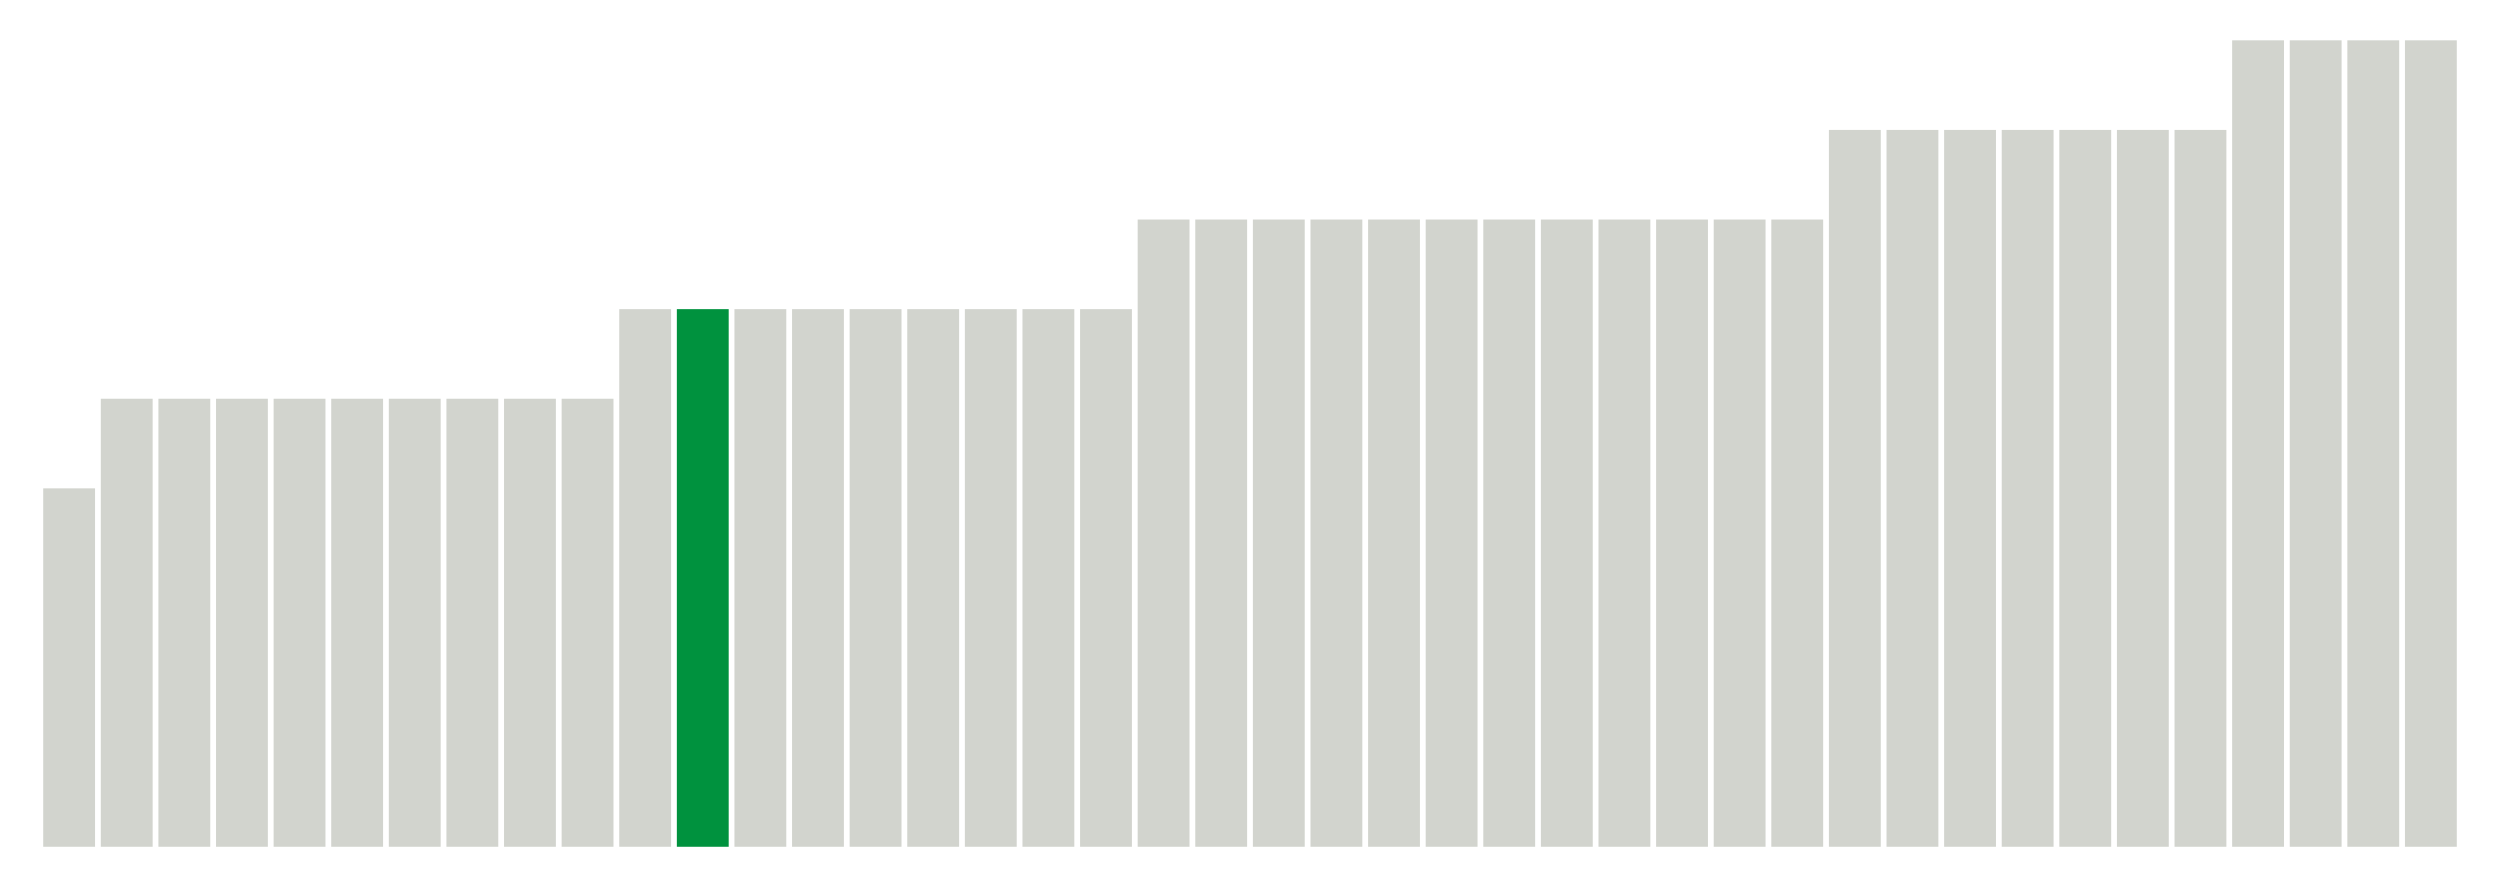
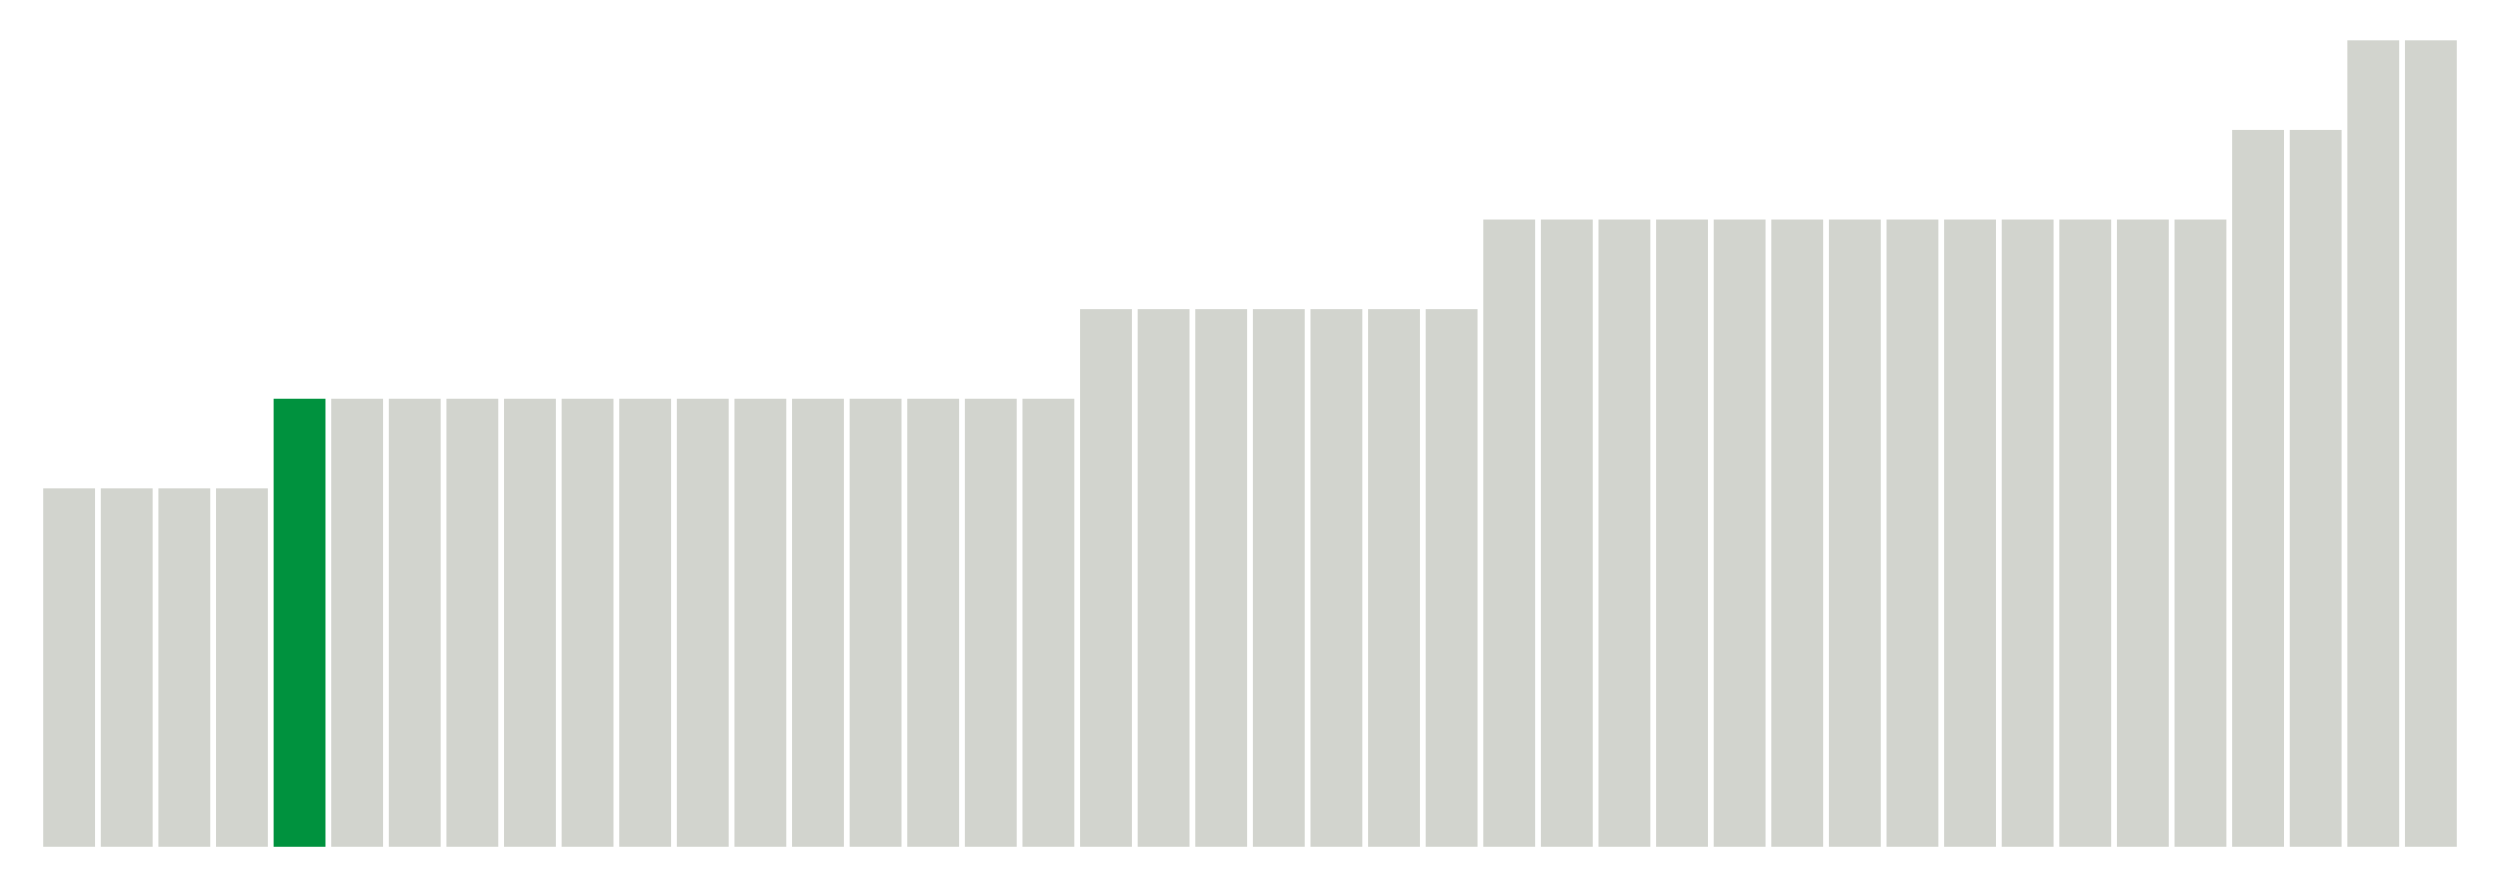
<svg xmlns="http://www.w3.org/2000/svg" version="1.1" class="marks" width="310" height="110">
  <g fill="none" stroke-miterlimit="10" transform="translate(5,5)">
    <g class="mark-group role-frame root" role="graphics-object" aria-roledescription="group mark container">
      <g transform="translate(0,0)">
        <path class="background" aria-hidden="true" d="M0,0h300v100h-300Z" stroke="#ddd" stroke-width="0" />
        <g>
          <g class="mark-rect role-mark marks" role="graphics-object" aria-roledescription="rect mark container">
-             <path aria-label="neighborhood: Rockaways; unmodified_data_value_geo_entity: 0.4" role="graphics-symbol" aria-roledescription="bar" d="M0.357,55.556h6.429v44.444h-6.429Z" fill="#D2D4CE" />
-             <path aria-label="neighborhood: Borough Park; unmodified_data_value_geo_entity: 0.5" role="graphics-symbol" aria-roledescription="bar" d="M7.5,44.444h6.429v55.556h-6.429Z" fill="#D2D4CE" />
-             <path aria-label="neighborhood: Canarsie - Flatlands; unmodified_data_value_geo_entity: 0.5" role="graphics-symbol" aria-roledescription="bar" d="M14.643,44.444h6.429v55.556h-6.429Z" fill="#D2D4CE" />
-             <path aria-label="neighborhood: Coney Island - Sheepshead Bay; unmodified_data_value_geo_entity: 0.5" role="graphics-symbol" aria-roledescription="bar" d="M21.786,44.444h6.429v55.556h-6.429Z" fill="#D2D4CE" />
-             <path aria-label="neighborhood: Bayside - Little Neck; unmodified_data_value_geo_entity: 0.5" role="graphics-symbol" aria-roledescription="bar" d="M28.929,44.444h6.429v55.556h-6.429Z" fill="#D2D4CE" />
-             <path aria-label="neighborhood: Southwest Queens; unmodified_data_value_geo_entity: 0.5" role="graphics-symbol" aria-roledescription="bar" d="M36.071,44.444h6.429v55.556h-6.429Z" fill="#D2D4CE" />
-             <path aria-label="neighborhood: Southeast Queens; unmodified_data_value_geo_entity: 0.5" role="graphics-symbol" aria-roledescription="bar" d="M43.214,44.444h6.429v55.556h-6.429Z" fill="#D2D4CE" />
-             <path aria-label="neighborhood: Stapleton - St. George; unmodified_data_value_geo_entity: 0.5" role="graphics-symbol" aria-roledescription="bar" d="M50.357,44.444h6.429v55.556h-6.429Z" fill="#D2D4CE" />
-             <path aria-label="neighborhood: Willowbrook; unmodified_data_value_geo_entity: 0.5" role="graphics-symbol" aria-roledescription="bar" d="M57.5,44.444h6.429v55.556h-6.429Z" fill="#D2D4CE" />
-             <path aria-label="neighborhood: South Beach - Tottenville; unmodified_data_value_geo_entity: 0.5" role="graphics-symbol" aria-roledescription="bar" d="M64.643,44.444h6.429v55.556h-6.429Z" fill="#D2D4CE" />
-             <path aria-label="neighborhood: Bedford Stuyvesant - Crown Heights; unmodified_data_value_geo_entity: 0.6" role="graphics-symbol" aria-roledescription="bar" d="M71.786,33.333h6.429v66.667h-6.429Z" fill="#D2D4CE" />
-             <path aria-label="neighborhood: East New York; unmodified_data_value_geo_entity: 0.6" role="graphics-symbol" aria-roledescription="bar" d="M78.929,33.333h6.429v66.667h-6.429Z" fill="#00923E" />
-             <path aria-label="neighborhood: East Flatbush - Flatbush; unmodified_data_value_geo_entity: 0.6" role="graphics-symbol" aria-roledescription="bar" d="M86.071,33.333h6.429v66.667h-6.429Z" fill="#D2D4CE" />
-             <path aria-label="neighborhood: Bensonhurst - Bay Ridge; unmodified_data_value_geo_entity: 0.6" role="graphics-symbol" aria-roledescription="bar" d="M93.214,33.333h6.429v66.667h-6.429Z" fill="#D2D4CE" />
-             <path aria-label="neighborhood: Flushing - Clearview; unmodified_data_value_geo_entity: 0.6" role="graphics-symbol" aria-roledescription="bar" d="M100.357,33.333h6.429v66.667h-6.429Z" fill="#D2D4CE" />
-             <path aria-label="neighborhood: Ridgewood - Forest Hills; unmodified_data_value_geo_entity: 0.6" role="graphics-symbol" aria-roledescription="bar" d="M107.5,33.333h6.429v66.667h-6.429Z" fill="#D2D4CE" />
-             <path aria-label="neighborhood: Fresh Meadows; unmodified_data_value_geo_entity: 0.6" role="graphics-symbol" aria-roledescription="bar" d="M114.643,33.333h6.429v66.667h-6.429Z" fill="#D2D4CE" />
-             <path aria-label="neighborhood: Jamaica; unmodified_data_value_geo_entity: 0.6" role="graphics-symbol" aria-roledescription="bar" d="M121.786,33.333h6.429v66.667h-6.429Z" fill="#D2D4CE" />
-             <path aria-label="neighborhood: Port Richmond; unmodified_data_value_geo_entity: 0.6" role="graphics-symbol" aria-roledescription="bar" d="M128.929,33.333h6.429v66.667h-6.429Z" fill="#D2D4CE" />
-             <path aria-label="neighborhood: Kingsbridge - Riverdale; unmodified_data_value_geo_entity: 0.7" role="graphics-symbol" aria-roledescription="bar" d="M136.071,22.222h6.429v77.778h-6.429Z" fill="#D2D4CE" />
-             <path aria-label="neighborhood: Northeast Bronx; unmodified_data_value_geo_entity: 0.7" role="graphics-symbol" aria-roledescription="bar" d="M143.214,22.222h6.429v77.778h-6.429Z" fill="#D2D4CE" />
-             <path aria-label="neighborhood: Fordham - Bronx Pk; unmodified_data_value_geo_entity: 0.7" role="graphics-symbol" aria-roledescription="bar" d="M150.357,22.222h6.429v77.778h-6.429Z" fill="#D2D4CE" />
-             <path aria-label="neighborhood: Pelham - Throgs Neck; unmodified_data_value_geo_entity: 0.7" role="graphics-symbol" aria-roledescription="bar" d="M157.5,22.222h6.429v77.778h-6.429Z" fill="#D2D4CE" />
-             <path aria-label="neighborhood: High Bridge - Morrisania; unmodified_data_value_geo_entity: 0.7" role="graphics-symbol" aria-roledescription="bar" d="M164.643,22.222h6.429v77.778h-6.429Z" fill="#D2D4CE" />
-             <path aria-label="neighborhood: Downtown - Heights - Slope; unmodified_data_value_geo_entity: 0.7" role="graphics-symbol" aria-roledescription="bar" d="M171.786,22.222h6.429v77.778h-6.429Z" fill="#D2D4CE" />
-             <path aria-label="neighborhood: Sunset Park; unmodified_data_value_geo_entity: 0.7" role="graphics-symbol" aria-roledescription="bar" d="M178.929,22.222h6.429v77.778h-6.429Z" fill="#D2D4CE" />
-             <path aria-label="neighborhood: Williamsburg - Bushwick; unmodified_data_value_geo_entity: 0.7" role="graphics-symbol" aria-roledescription="bar" d="M186.071,22.222h6.429v77.778h-6.429Z" fill="#D2D4CE" />
-             <path aria-label="neighborhood: Central Harlem - Morningside Heights; unmodified_data_value_geo_entity: 0.7" role="graphics-symbol" aria-roledescription="bar" d="M193.214,22.222h6.429v77.778h-6.429Z" fill="#D2D4CE" />
-             <path aria-label="neighborhood: East Harlem; unmodified_data_value_geo_entity: 0.7" role="graphics-symbol" aria-roledescription="bar" d="M200.357,22.222h6.429v77.778h-6.429Z" fill="#D2D4CE" />
-             <path aria-label="neighborhood: Upper West Side; unmodified_data_value_geo_entity: 0.7" role="graphics-symbol" aria-roledescription="bar" d="M207.5,22.222h6.429v77.778h-6.429Z" fill="#D2D4CE" />
-             <path aria-label="neighborhood: Upper East Side; unmodified_data_value_geo_entity: 0.7" role="graphics-symbol" aria-roledescription="bar" d="M214.643,22.222h6.429v77.778h-6.429Z" fill="#D2D4CE" />
-             <path aria-label="neighborhood: Crotona -Tremont; unmodified_data_value_geo_entity: 0.8" role="graphics-symbol" aria-roledescription="bar" d="M221.786,11.111h6.429v88.889h-6.429Z" fill="#D2D4CE" />
-             <path aria-label="neighborhood: Hunts Point - Mott Haven; unmodified_data_value_geo_entity: 0.8" role="graphics-symbol" aria-roledescription="bar" d="M228.929,11.111h6.429v88.889h-6.429Z" fill="#D2D4CE" />
-             <path aria-label="neighborhood: Washington Heights; unmodified_data_value_geo_entity: 0.8" role="graphics-symbol" aria-roledescription="bar" d="M236.071,11.111h6.429v88.889h-6.429Z" fill="#D2D4CE" />
-             <path aria-label="neighborhood: Union Square - Lower East Side; unmodified_data_value_geo_entity: 0.8" role="graphics-symbol" aria-roledescription="bar" d="M243.214,11.111h6.429v88.889h-6.429Z" fill="#D2D4CE" />
-             <path aria-label="neighborhood: Lower Manhattan; unmodified_data_value_geo_entity: 0.8" role="graphics-symbol" aria-roledescription="bar" d="M250.357,11.111h6.429v88.889h-6.429Z" fill="#D2D4CE" />
-             <path aria-label="neighborhood: Long Island City - Astoria; unmodified_data_value_geo_entity: 0.8" role="graphics-symbol" aria-roledescription="bar" d="M257.5,11.111h6.429v88.889h-6.429Z" fill="#D2D4CE" />
-             <path aria-label="neighborhood: West Queens; unmodified_data_value_geo_entity: 0.8" role="graphics-symbol" aria-roledescription="bar" d="M264.643,11.111h6.429v88.889h-6.429Z" fill="#D2D4CE" />
-             <path aria-label="neighborhood: Greenpoint; unmodified_data_value_geo_entity: 0.9" role="graphics-symbol" aria-roledescription="bar" d="M271.786,0h6.429v100h-6.429Z" fill="#D2D4CE" />
-             <path aria-label="neighborhood: Chelsea - Clinton; unmodified_data_value_geo_entity: 0.9" role="graphics-symbol" aria-roledescription="bar" d="M278.929,0h6.429v100h-6.429Z" fill="#D2D4CE" />
-             <path aria-label="neighborhood: Gramercy Park - Murray Hill; unmodified_data_value_geo_entity: 0.9" role="graphics-symbol" aria-roledescription="bar" d="M286.071,0h6.429v100h-6.429Z" fill="#D2D4CE" />
+             <path aria-label="neighborhood: Canarsie - Flatlands; unmodified_data_value_geo_entity: 0.4" role="graphics-symbol" aria-roledescription="bar" d="M0.357,55.556h6.429v44.444h-6.429Z" fill="#D2D4CE" />
+             <path aria-label="neighborhood: Coney Island - Sheepshead Bay; unmodified_data_value_geo_entity: 0.4" role="graphics-symbol" aria-roledescription="bar" d="M7.5,55.556h6.429v44.444h-6.429Z" fill="#D2D4CE" />
+             <path aria-label="neighborhood: Rockaways; unmodified_data_value_geo_entity: 0.4" role="graphics-symbol" aria-roledescription="bar" d="M14.643,55.556h6.429v44.444h-6.429Z" fill="#D2D4CE" />
+             <path aria-label="neighborhood: South Beach - Tottenville; unmodified_data_value_geo_entity: 0.4" role="graphics-symbol" aria-roledescription="bar" d="M21.786,55.556h6.429v44.444h-6.429Z" fill="#D2D4CE" />
+             <path aria-label="neighborhood: East New York; unmodified_data_value_geo_entity: 0.5" role="graphics-symbol" aria-roledescription="bar" d="M28.929,44.444h6.429v55.556h-6.429Z" fill="#00923E" />
+             <path aria-label="neighborhood: Borough Park; unmodified_data_value_geo_entity: 0.5" role="graphics-symbol" aria-roledescription="bar" d="M36.071,44.444h6.429v55.556h-6.429Z" fill="#D2D4CE" />
+             <path aria-label="neighborhood: East Flatbush - Flatbush; unmodified_data_value_geo_entity: 0.5" role="graphics-symbol" aria-roledescription="bar" d="M43.214,44.444h6.429v55.556h-6.429Z" fill="#D2D4CE" />
+             <path aria-label="neighborhood: Bensonhurst - Bay Ridge; unmodified_data_value_geo_entity: 0.5" role="graphics-symbol" aria-roledescription="bar" d="M50.357,44.444h6.429v55.556h-6.429Z" fill="#D2D4CE" />
+             <path aria-label="neighborhood: Flushing - Clearview; unmodified_data_value_geo_entity: 0.5" role="graphics-symbol" aria-roledescription="bar" d="M57.5,44.444h6.429v55.556h-6.429Z" fill="#D2D4CE" />
+             <path aria-label="neighborhood: Bayside - Little Neck; unmodified_data_value_geo_entity: 0.5" role="graphics-symbol" aria-roledescription="bar" d="M64.643,44.444h6.429v55.556h-6.429Z" fill="#D2D4CE" />
+             <path aria-label="neighborhood: Ridgewood - Forest Hills; unmodified_data_value_geo_entity: 0.5" role="graphics-symbol" aria-roledescription="bar" d="M71.786,44.444h6.429v55.556h-6.429Z" fill="#D2D4CE" />
+             <path aria-label="neighborhood: Fresh Meadows; unmodified_data_value_geo_entity: 0.5" role="graphics-symbol" aria-roledescription="bar" d="M78.929,44.444h6.429v55.556h-6.429Z" fill="#D2D4CE" />
+             <path aria-label="neighborhood: Southwest Queens; unmodified_data_value_geo_entity: 0.5" role="graphics-symbol" aria-roledescription="bar" d="M86.071,44.444h6.429v55.556h-6.429Z" fill="#D2D4CE" />
+             <path aria-label="neighborhood: Jamaica; unmodified_data_value_geo_entity: 0.5" role="graphics-symbol" aria-roledescription="bar" d="M93.214,44.444h6.429v55.556h-6.429Z" fill="#D2D4CE" />
+             <path aria-label="neighborhood: Southeast Queens; unmodified_data_value_geo_entity: 0.5" role="graphics-symbol" aria-roledescription="bar" d="M100.357,44.444h6.429v55.556h-6.429Z" fill="#D2D4CE" />
+             <path aria-label="neighborhood: Port Richmond; unmodified_data_value_geo_entity: 0.5" role="graphics-symbol" aria-roledescription="bar" d="M107.5,44.444h6.429v55.556h-6.429Z" fill="#D2D4CE" />
+             <path aria-label="neighborhood: Stapleton - St. George; unmodified_data_value_geo_entity: 0.5" role="graphics-symbol" aria-roledescription="bar" d="M114.643,44.444h6.429v55.556h-6.429Z" fill="#D2D4CE" />
+             <path aria-label="neighborhood: Willowbrook; unmodified_data_value_geo_entity: 0.5" role="graphics-symbol" aria-roledescription="bar" d="M121.786,44.444h6.429v55.556h-6.429Z" fill="#D2D4CE" />
+             <path aria-label="neighborhood: Northeast Bronx; unmodified_data_value_geo_entity: 0.6" role="graphics-symbol" aria-roledescription="bar" d="M128.929,33.333h6.429v66.667h-6.429Z" fill="#D2D4CE" />
+             <path aria-label="neighborhood: Pelham - Throgs Neck; unmodified_data_value_geo_entity: 0.6" role="graphics-symbol" aria-roledescription="bar" d="M136.071,33.333h6.429v66.667h-6.429Z" fill="#D2D4CE" />
+             <path aria-label="neighborhood: Downtown - Heights - Slope; unmodified_data_value_geo_entity: 0.6" role="graphics-symbol" aria-roledescription="bar" d="M143.214,33.333h6.429v66.667h-6.429Z" fill="#D2D4CE" />
+             <path aria-label="neighborhood: Bedford Stuyvesant - Crown Heights; unmodified_data_value_geo_entity: 0.6" role="graphics-symbol" aria-roledescription="bar" d="M150.357,33.333h6.429v66.667h-6.429Z" fill="#D2D4CE" />
+             <path aria-label="neighborhood: Sunset Park; unmodified_data_value_geo_entity: 0.6" role="graphics-symbol" aria-roledescription="bar" d="M157.5,33.333h6.429v66.667h-6.429Z" fill="#D2D4CE" />
+             <path aria-label="neighborhood: Williamsburg - Bushwick; unmodified_data_value_geo_entity: 0.6" role="graphics-symbol" aria-roledescription="bar" d="M164.643,33.333h6.429v66.667h-6.429Z" fill="#D2D4CE" />
+             <path aria-label="neighborhood: West Queens; unmodified_data_value_geo_entity: 0.6" role="graphics-symbol" aria-roledescription="bar" d="M171.786,33.333h6.429v66.667h-6.429Z" fill="#D2D4CE" />
+             <path aria-label="neighborhood: Kingsbridge - Riverdale; unmodified_data_value_geo_entity: 0.7" role="graphics-symbol" aria-roledescription="bar" d="M178.929,22.222h6.429v77.778h-6.429Z" fill="#D2D4CE" />
+             <path aria-label="neighborhood: Fordham - Bronx Pk; unmodified_data_value_geo_entity: 0.7" role="graphics-symbol" aria-roledescription="bar" d="M186.071,22.222h6.429v77.778h-6.429Z" fill="#D2D4CE" />
+             <path aria-label="neighborhood: Crotona -Tremont; unmodified_data_value_geo_entity: 0.7" role="graphics-symbol" aria-roledescription="bar" d="M193.214,22.222h6.429v77.778h-6.429Z" fill="#D2D4CE" />
+             <path aria-label="neighborhood: High Bridge - Morrisania; unmodified_data_value_geo_entity: 0.7" role="graphics-symbol" aria-roledescription="bar" d="M200.357,22.222h6.429v77.778h-6.429Z" fill="#D2D4CE" />
+             <path aria-label="neighborhood: Hunts Point - Mott Haven; unmodified_data_value_geo_entity: 0.7" role="graphics-symbol" aria-roledescription="bar" d="M207.5,22.222h6.429v77.778h-6.429Z" fill="#D2D4CE" />
+             <path aria-label="neighborhood: Greenpoint; unmodified_data_value_geo_entity: 0.7" role="graphics-symbol" aria-roledescription="bar" d="M214.643,22.222h6.429v77.778h-6.429Z" fill="#D2D4CE" />
+             <path aria-label="neighborhood: Washington Heights; unmodified_data_value_geo_entity: 0.7" role="graphics-symbol" aria-roledescription="bar" d="M221.786,22.222h6.429v77.778h-6.429Z" fill="#D2D4CE" />
+             <path aria-label="neighborhood: Central Harlem - Morningside Heights; unmodified_data_value_geo_entity: 0.7" role="graphics-symbol" aria-roledescription="bar" d="M228.929,22.222h6.429v77.778h-6.429Z" fill="#D2D4CE" />
+             <path aria-label="neighborhood: East Harlem; unmodified_data_value_geo_entity: 0.7" role="graphics-symbol" aria-roledescription="bar" d="M236.071,22.222h6.429v77.778h-6.429Z" fill="#D2D4CE" />
+             <path aria-label="neighborhood: Upper West Side; unmodified_data_value_geo_entity: 0.7" role="graphics-symbol" aria-roledescription="bar" d="M243.214,22.222h6.429v77.778h-6.429Z" fill="#D2D4CE" />
+             <path aria-label="neighborhood: Upper East Side; unmodified_data_value_geo_entity: 0.7" role="graphics-symbol" aria-roledescription="bar" d="M250.357,22.222h6.429v77.778h-6.429Z" fill="#D2D4CE" />
+             <path aria-label="neighborhood: Union Square - Lower East Side; unmodified_data_value_geo_entity: 0.7" role="graphics-symbol" aria-roledescription="bar" d="M257.5,22.222h6.429v77.778h-6.429Z" fill="#D2D4CE" />
+             <path aria-label="neighborhood: Long Island City - Astoria; unmodified_data_value_geo_entity: 0.7" role="graphics-symbol" aria-roledescription="bar" d="M264.643,22.222h6.429v77.778h-6.429Z" fill="#D2D4CE" />
+             <path aria-label="neighborhood: Gramercy Park - Murray Hill; unmodified_data_value_geo_entity: 0.8" role="graphics-symbol" aria-roledescription="bar" d="M271.786,11.111h6.429v88.889h-6.429Z" fill="#D2D4CE" />
+             <path aria-label="neighborhood: Lower Manhattan; unmodified_data_value_geo_entity: 0.8" role="graphics-symbol" aria-roledescription="bar" d="M278.929,11.111h6.429v88.889h-6.429Z" fill="#D2D4CE" />
+             <path aria-label="neighborhood: Chelsea - Clinton; unmodified_data_value_geo_entity: 0.9" role="graphics-symbol" aria-roledescription="bar" d="M286.071,0h6.429v100h-6.429Z" fill="#D2D4CE" />
            <path aria-label="neighborhood: Greenwich Village - SoHo; unmodified_data_value_geo_entity: 0.9" role="graphics-symbol" aria-roledescription="bar" d="M293.214,0h6.429v100h-6.429Z" fill="#D2D4CE" />
          </g>
        </g>
        <path class="foreground" aria-hidden="true" d="" display="none" />
      </g>
    </g>
  </g>
</svg>
